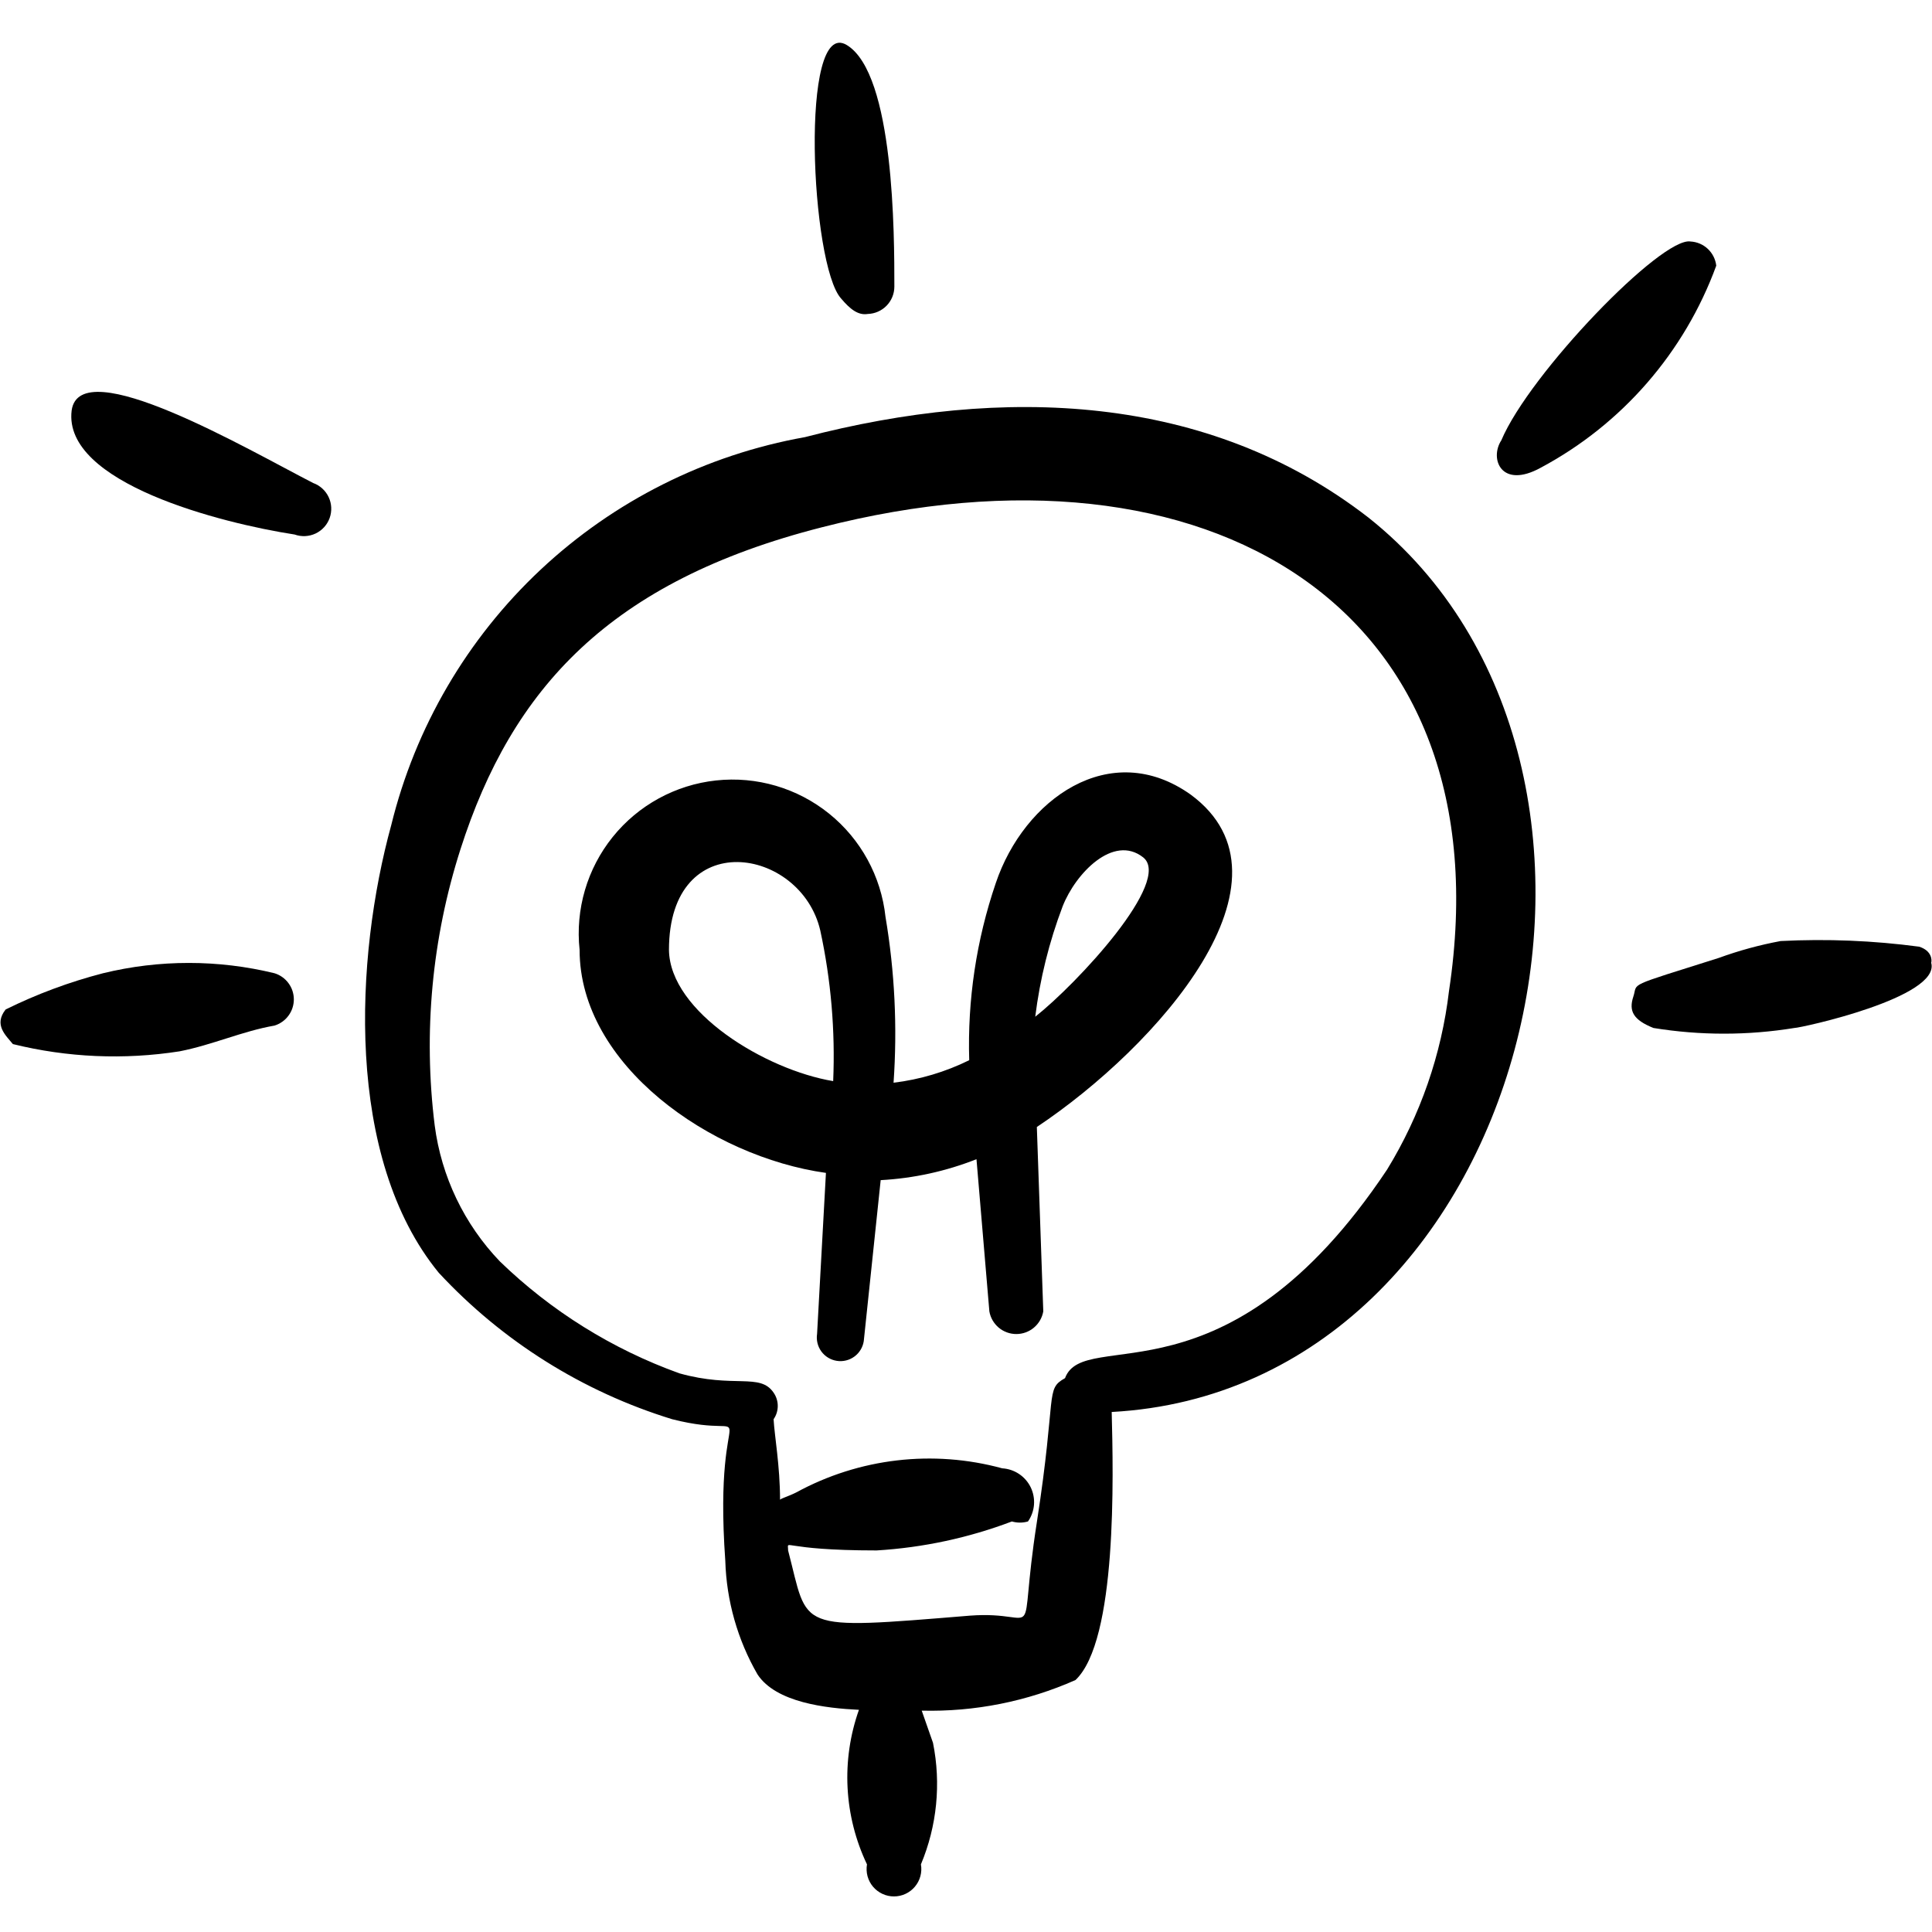
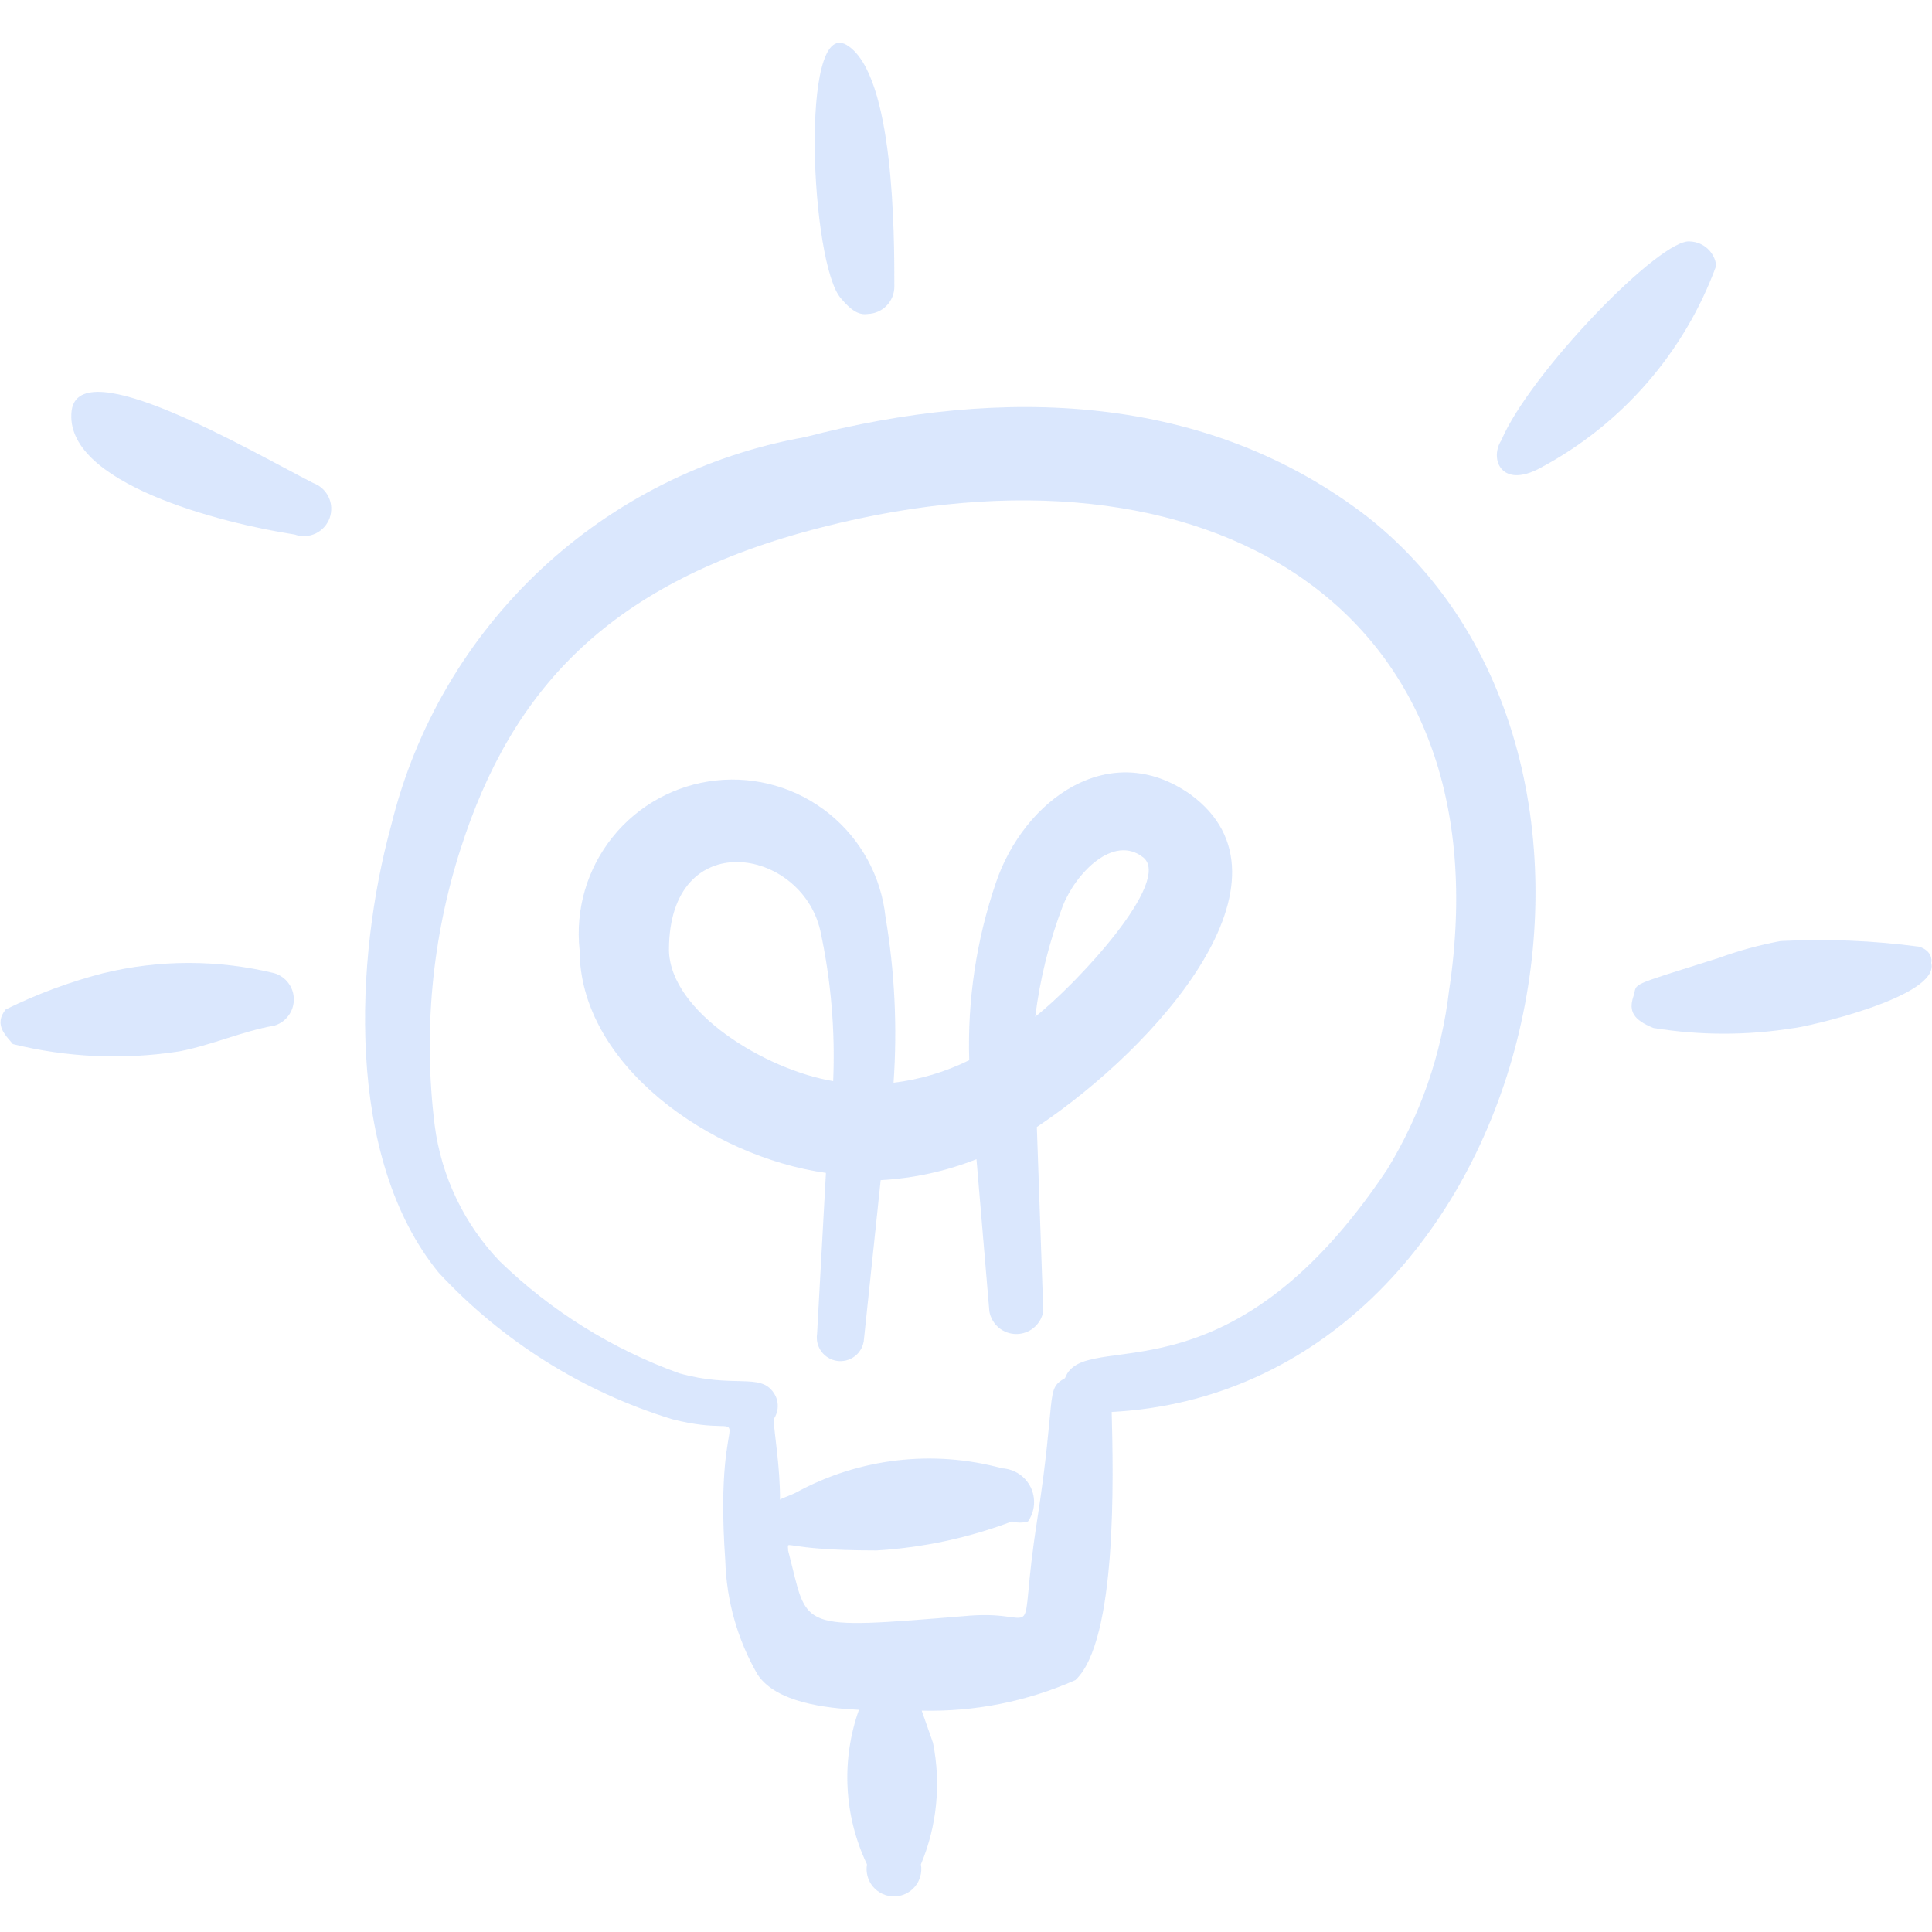
- <svg xmlns="http://www.w3.org/2000/svg" width="99" height="99" viewBox="0 0 99 99" fill="none">
+ <svg xmlns="http://www.w3.org/2000/svg" width="99" height="99" viewBox="0 0 99 99" fill="none" style="color: #3b82f630;">
  <path fill-rule="evenodd" clip-rule="evenodd" d="M70.125 26.524C61.875 20.13 51.398 19.759 41.25 22.399C36.171 23.305 31.463 25.666 27.699 29.195C23.936 32.724 21.277 37.271 20.048 42.282C18.191 49.047 17.655 59.318 22.481 65.217C25.739 68.728 29.865 71.317 34.444 72.724C39.311 73.962 36.506 70.662 37.166 79.984C37.227 82.029 37.794 84.028 38.816 85.8C39.765 87.244 42.323 87.533 44.014 87.615C43.559 88.898 43.361 90.257 43.432 91.616C43.503 92.975 43.841 94.307 44.426 95.535C44.392 95.737 44.401 95.943 44.454 96.141C44.508 96.338 44.603 96.522 44.735 96.678C44.867 96.834 45.031 96.96 45.217 97.046C45.402 97.133 45.604 97.177 45.808 97.177C46.013 97.177 46.215 97.133 46.4 97.046C46.586 96.96 46.75 96.834 46.881 96.678C47.013 96.522 47.109 96.338 47.162 96.141C47.216 95.943 47.225 95.737 47.19 95.535C48.014 93.567 48.229 91.398 47.809 89.307L47.231 87.657C49.941 87.724 52.632 87.188 55.11 86.089C57.255 84.068 57.049 75.612 56.966 72.353C78.375 71.198 86.213 39.312 70.125 26.524ZM74.25 50.779C73.867 54.026 72.784 57.15 71.074 59.937C62.824 72.312 55.564 67.939 54.574 70.62C53.543 71.198 54.161 71.363 53.13 78.004C52.099 84.645 53.543 82.5 49.706 82.789C40.631 83.532 41.456 83.532 40.384 79.448C40.384 78.829 39.93 79.448 44.921 79.448C47.293 79.305 49.63 78.805 51.851 77.963C52.121 78.041 52.407 78.041 52.676 77.963C52.853 77.71 52.959 77.415 52.984 77.107C53.008 76.8 52.95 76.492 52.816 76.214C52.681 75.937 52.475 75.7 52.218 75.529C51.962 75.358 51.664 75.258 51.356 75.24C47.809 74.273 44.024 74.716 40.796 76.478C40.384 76.684 40.054 76.767 39.971 76.849C39.971 75.117 39.683 73.549 39.641 72.724C39.78 72.524 39.854 72.287 39.854 72.043C39.854 71.8 39.78 71.563 39.641 71.363C38.94 70.332 37.62 71.157 34.815 70.373C31.377 69.136 28.241 67.182 25.616 64.639C23.787 62.732 22.616 60.289 22.275 57.668C21.683 52.912 22.133 48.084 23.595 43.519C26.235 35.269 31.268 29.783 42.116 27.019C61.875 21.945 77.22 31.103 74.25 50.779Z" fill="currentColor" />
  <path fill-rule="evenodd" clip-rule="evenodd" d="M61.009 40.714C56.884 37.785 52.47 40.962 51.026 45.252C50.031 48.17 49.57 51.244 49.665 54.327C48.447 54.928 47.136 55.319 45.788 55.481C45.987 52.643 45.849 49.79 45.375 46.984C45.151 44.905 44.11 43.001 42.482 41.69C40.853 40.379 38.771 39.768 36.692 39.992C34.614 40.216 32.709 41.257 31.398 42.886C30.087 44.514 29.476 46.597 29.7 48.675C29.7 54.574 36.424 59.276 42.323 60.102L41.869 68.352C41.845 68.509 41.852 68.669 41.889 68.823C41.927 68.978 41.994 69.123 42.088 69.252C42.182 69.38 42.3 69.489 42.436 69.571C42.572 69.654 42.723 69.709 42.88 69.733C43.037 69.758 43.197 69.751 43.352 69.713C43.506 69.676 43.652 69.608 43.78 69.514C43.908 69.42 44.017 69.302 44.099 69.166C44.182 69.031 44.237 68.88 44.261 68.723L45.128 60.473C46.811 60.382 48.469 60.02 50.037 59.4L50.697 67.197C50.753 67.522 50.923 67.817 51.175 68.03C51.428 68.243 51.748 68.359 52.078 68.359C52.409 68.359 52.729 68.243 52.981 68.03C53.234 67.817 53.404 67.522 53.46 67.197L53.13 57.75C59.318 53.625 66.908 45.045 61.009 40.714ZM34.279 48.675C34.279 42.282 41.044 43.395 42.034 47.685C42.582 50.218 42.804 52.81 42.694 55.399C39.229 54.822 34.32 51.852 34.279 48.675ZM53.048 52.099C53.289 50.166 53.76 48.269 54.45 46.448C55.11 44.757 57.049 42.735 58.575 43.931C60.102 45.128 55.193 50.408 53.048 52.099Z" fill="currentColor" />
  <path fill-rule="evenodd" clip-rule="evenodd" d="M14.066 49.871C11.18 49.167 8.166 49.167 5.28 49.871C3.557 50.317 1.884 50.939 0.289 51.728C-0.33 52.511 0.289 53.048 0.66 53.501C3.453 54.191 6.356 54.317 9.199 53.873C10.89 53.543 12.416 52.841 14.066 52.553C14.353 52.464 14.604 52.287 14.782 52.045C14.961 51.804 15.057 51.512 15.057 51.212C15.057 50.912 14.961 50.62 14.782 50.379C14.604 50.137 14.353 49.959 14.066 49.871Z" fill="currentColor" />
  <path fill-rule="evenodd" clip-rule="evenodd" d="M16.046 24.75C12.746 23.059 4.084 17.985 3.671 21.038C3.217 24.75 11.344 26.812 15.097 27.39C15.447 27.516 15.833 27.497 16.17 27.339C16.506 27.18 16.766 26.895 16.892 26.544C17.017 26.194 16.999 25.809 16.84 25.472C16.682 25.136 16.396 24.876 16.046 24.75Z" fill="currentColor" />
  <path fill-rule="evenodd" clip-rule="evenodd" d="M43.106 15.304C43.56 15.84 43.972 16.17 44.467 16.088C44.832 16.077 45.178 15.924 45.432 15.663C45.687 15.401 45.829 15.05 45.829 14.685C45.829 12.045 45.829 3.795 43.395 2.31C40.961 0.825 41.539 13.613 43.106 15.304Z" fill="currentColor" />
  <path fill-rule="evenodd" clip-rule="evenodd" d="M87.945 13.613C87.906 13.284 87.753 12.979 87.511 12.752C87.27 12.526 86.956 12.392 86.625 12.375C85.14 12.127 78.375 19.14 76.931 22.564C76.312 23.512 76.931 25.08 78.952 23.966C83.121 21.738 86.322 18.052 87.945 13.613Z" fill="currentColor" />
  <path fill-rule="evenodd" clip-rule="evenodd" d="M98.34 48.51C95.989 48.197 93.614 48.1 91.245 48.221C90.164 48.422 89.102 48.712 88.069 49.088C83.242 50.614 83.944 50.325 83.696 51.068C83.449 51.81 83.696 52.264 84.727 52.676C87.118 53.065 89.556 53.065 91.946 52.676C92.276 52.676 99.454 51.109 98.959 49.335C99 49.211 99 48.716 98.34 48.51Z" fill="currentColor" />
</svg>
